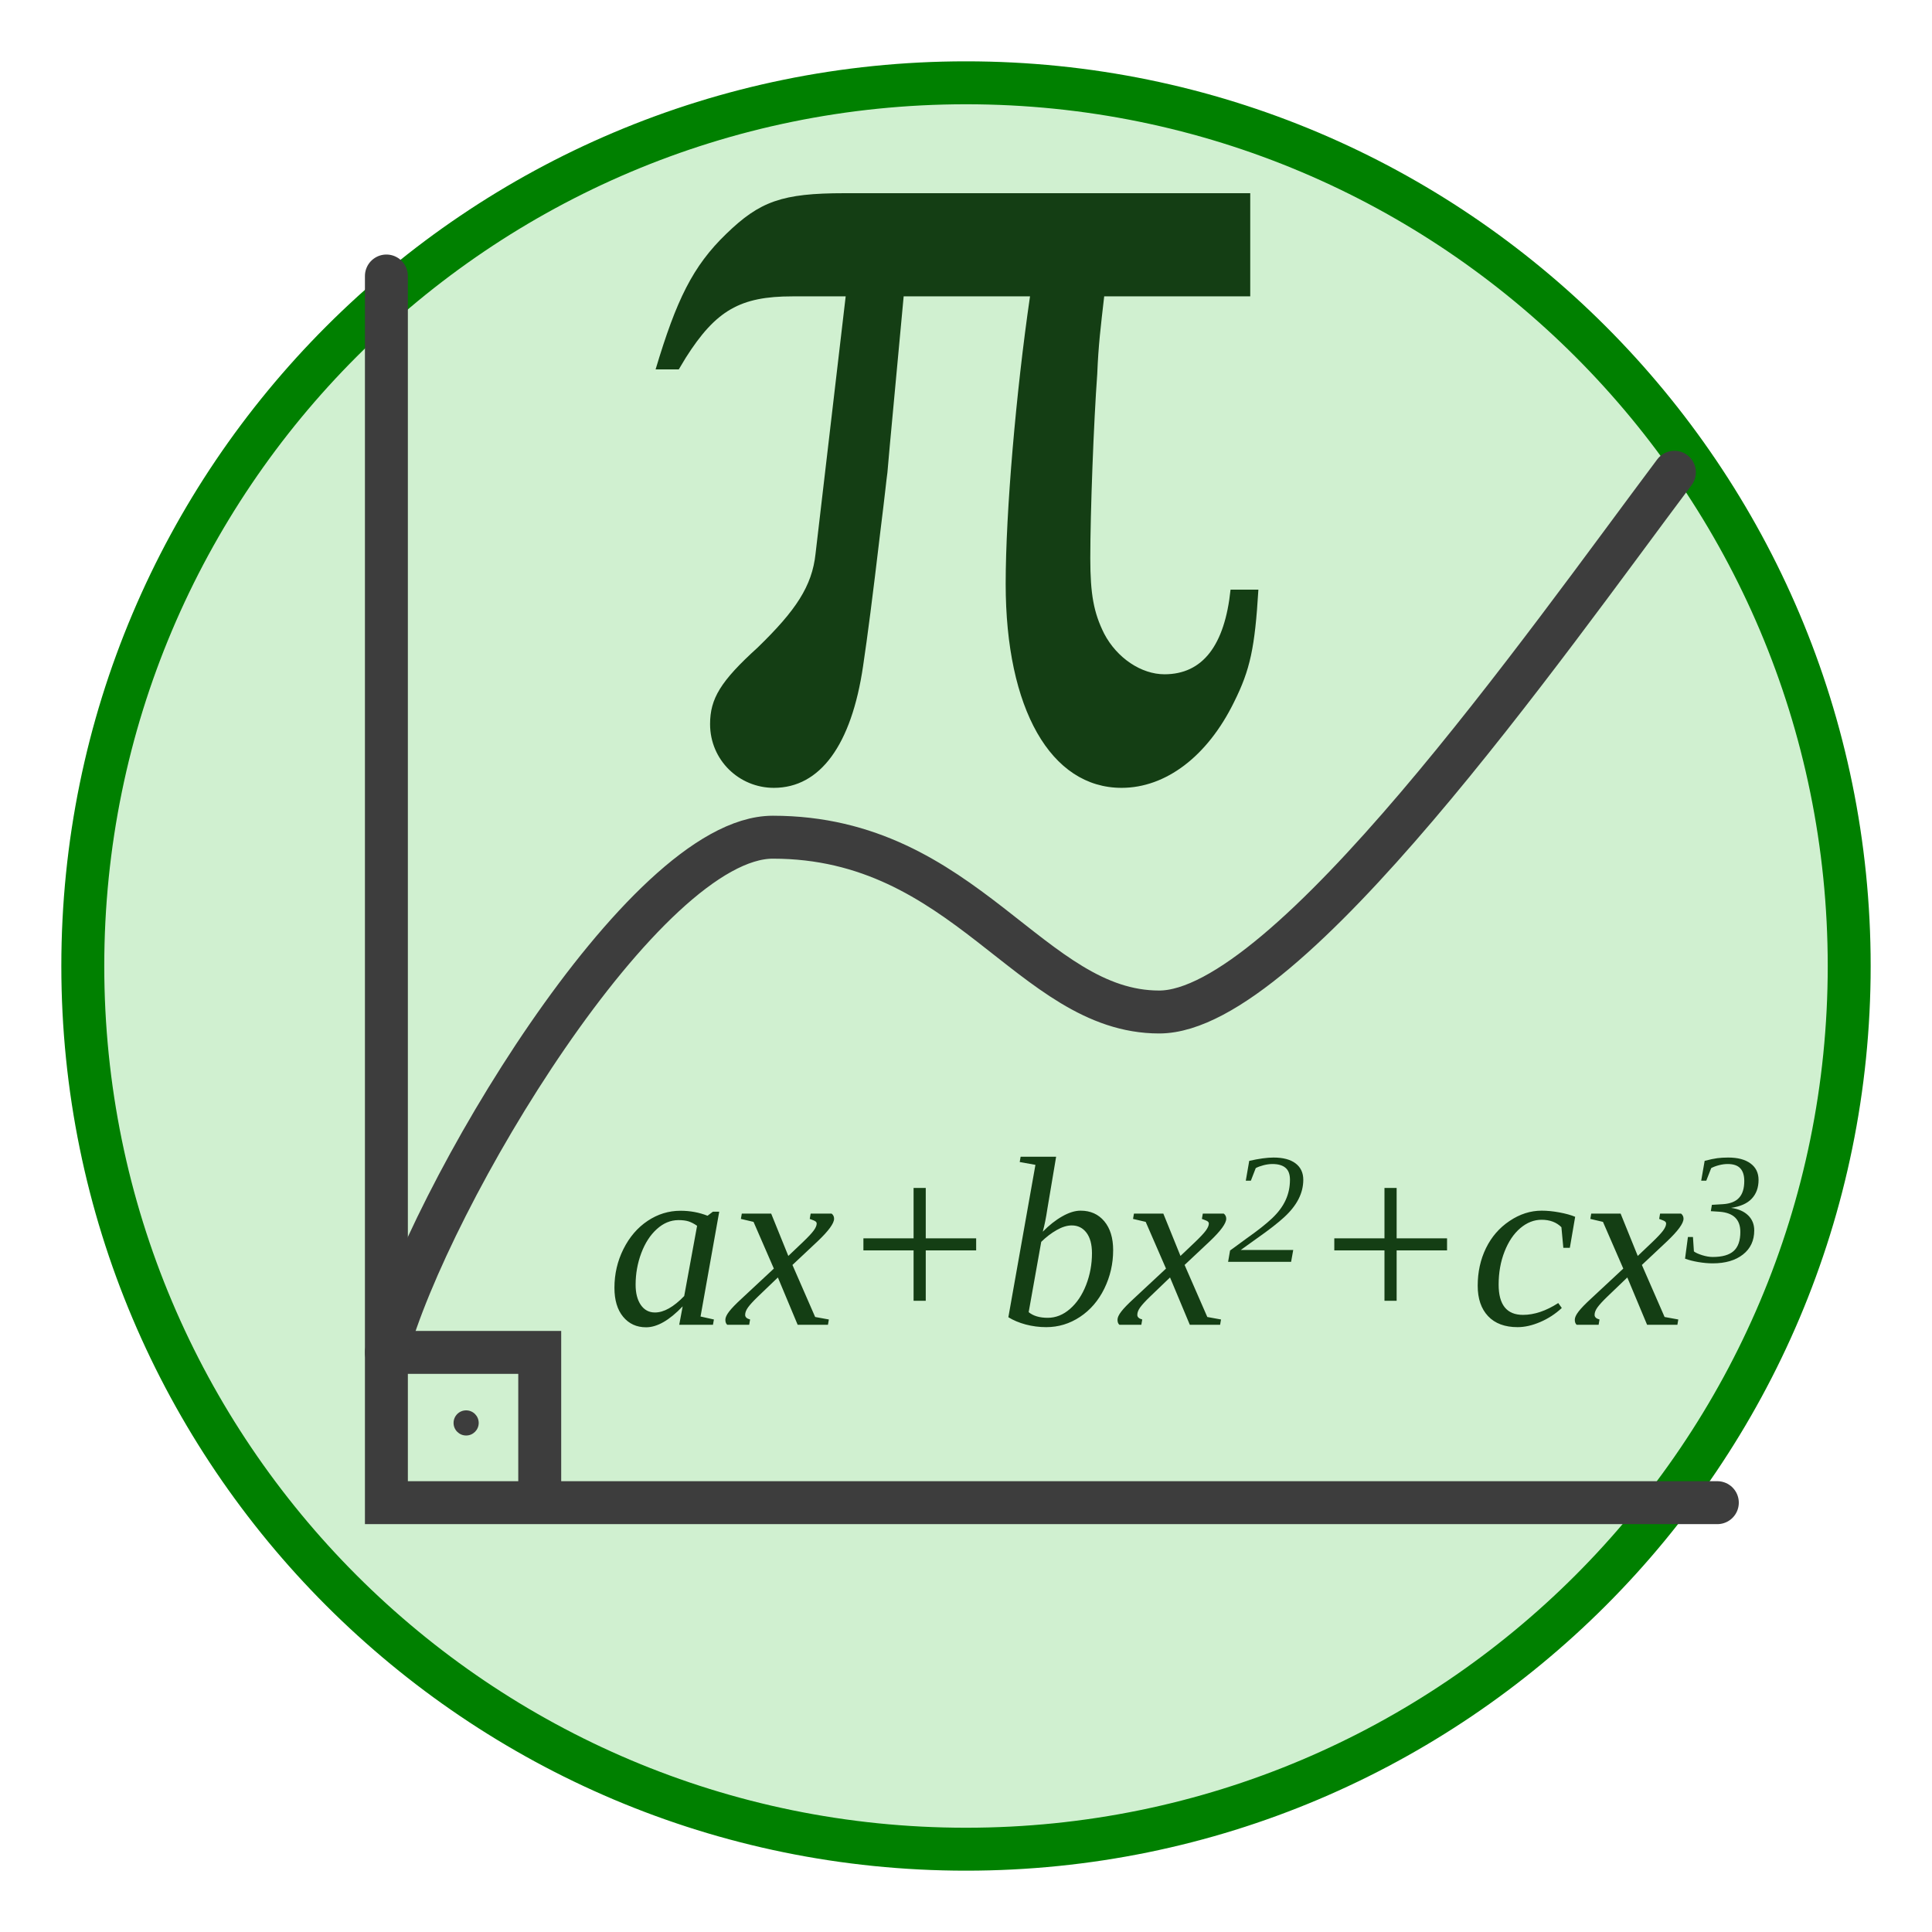
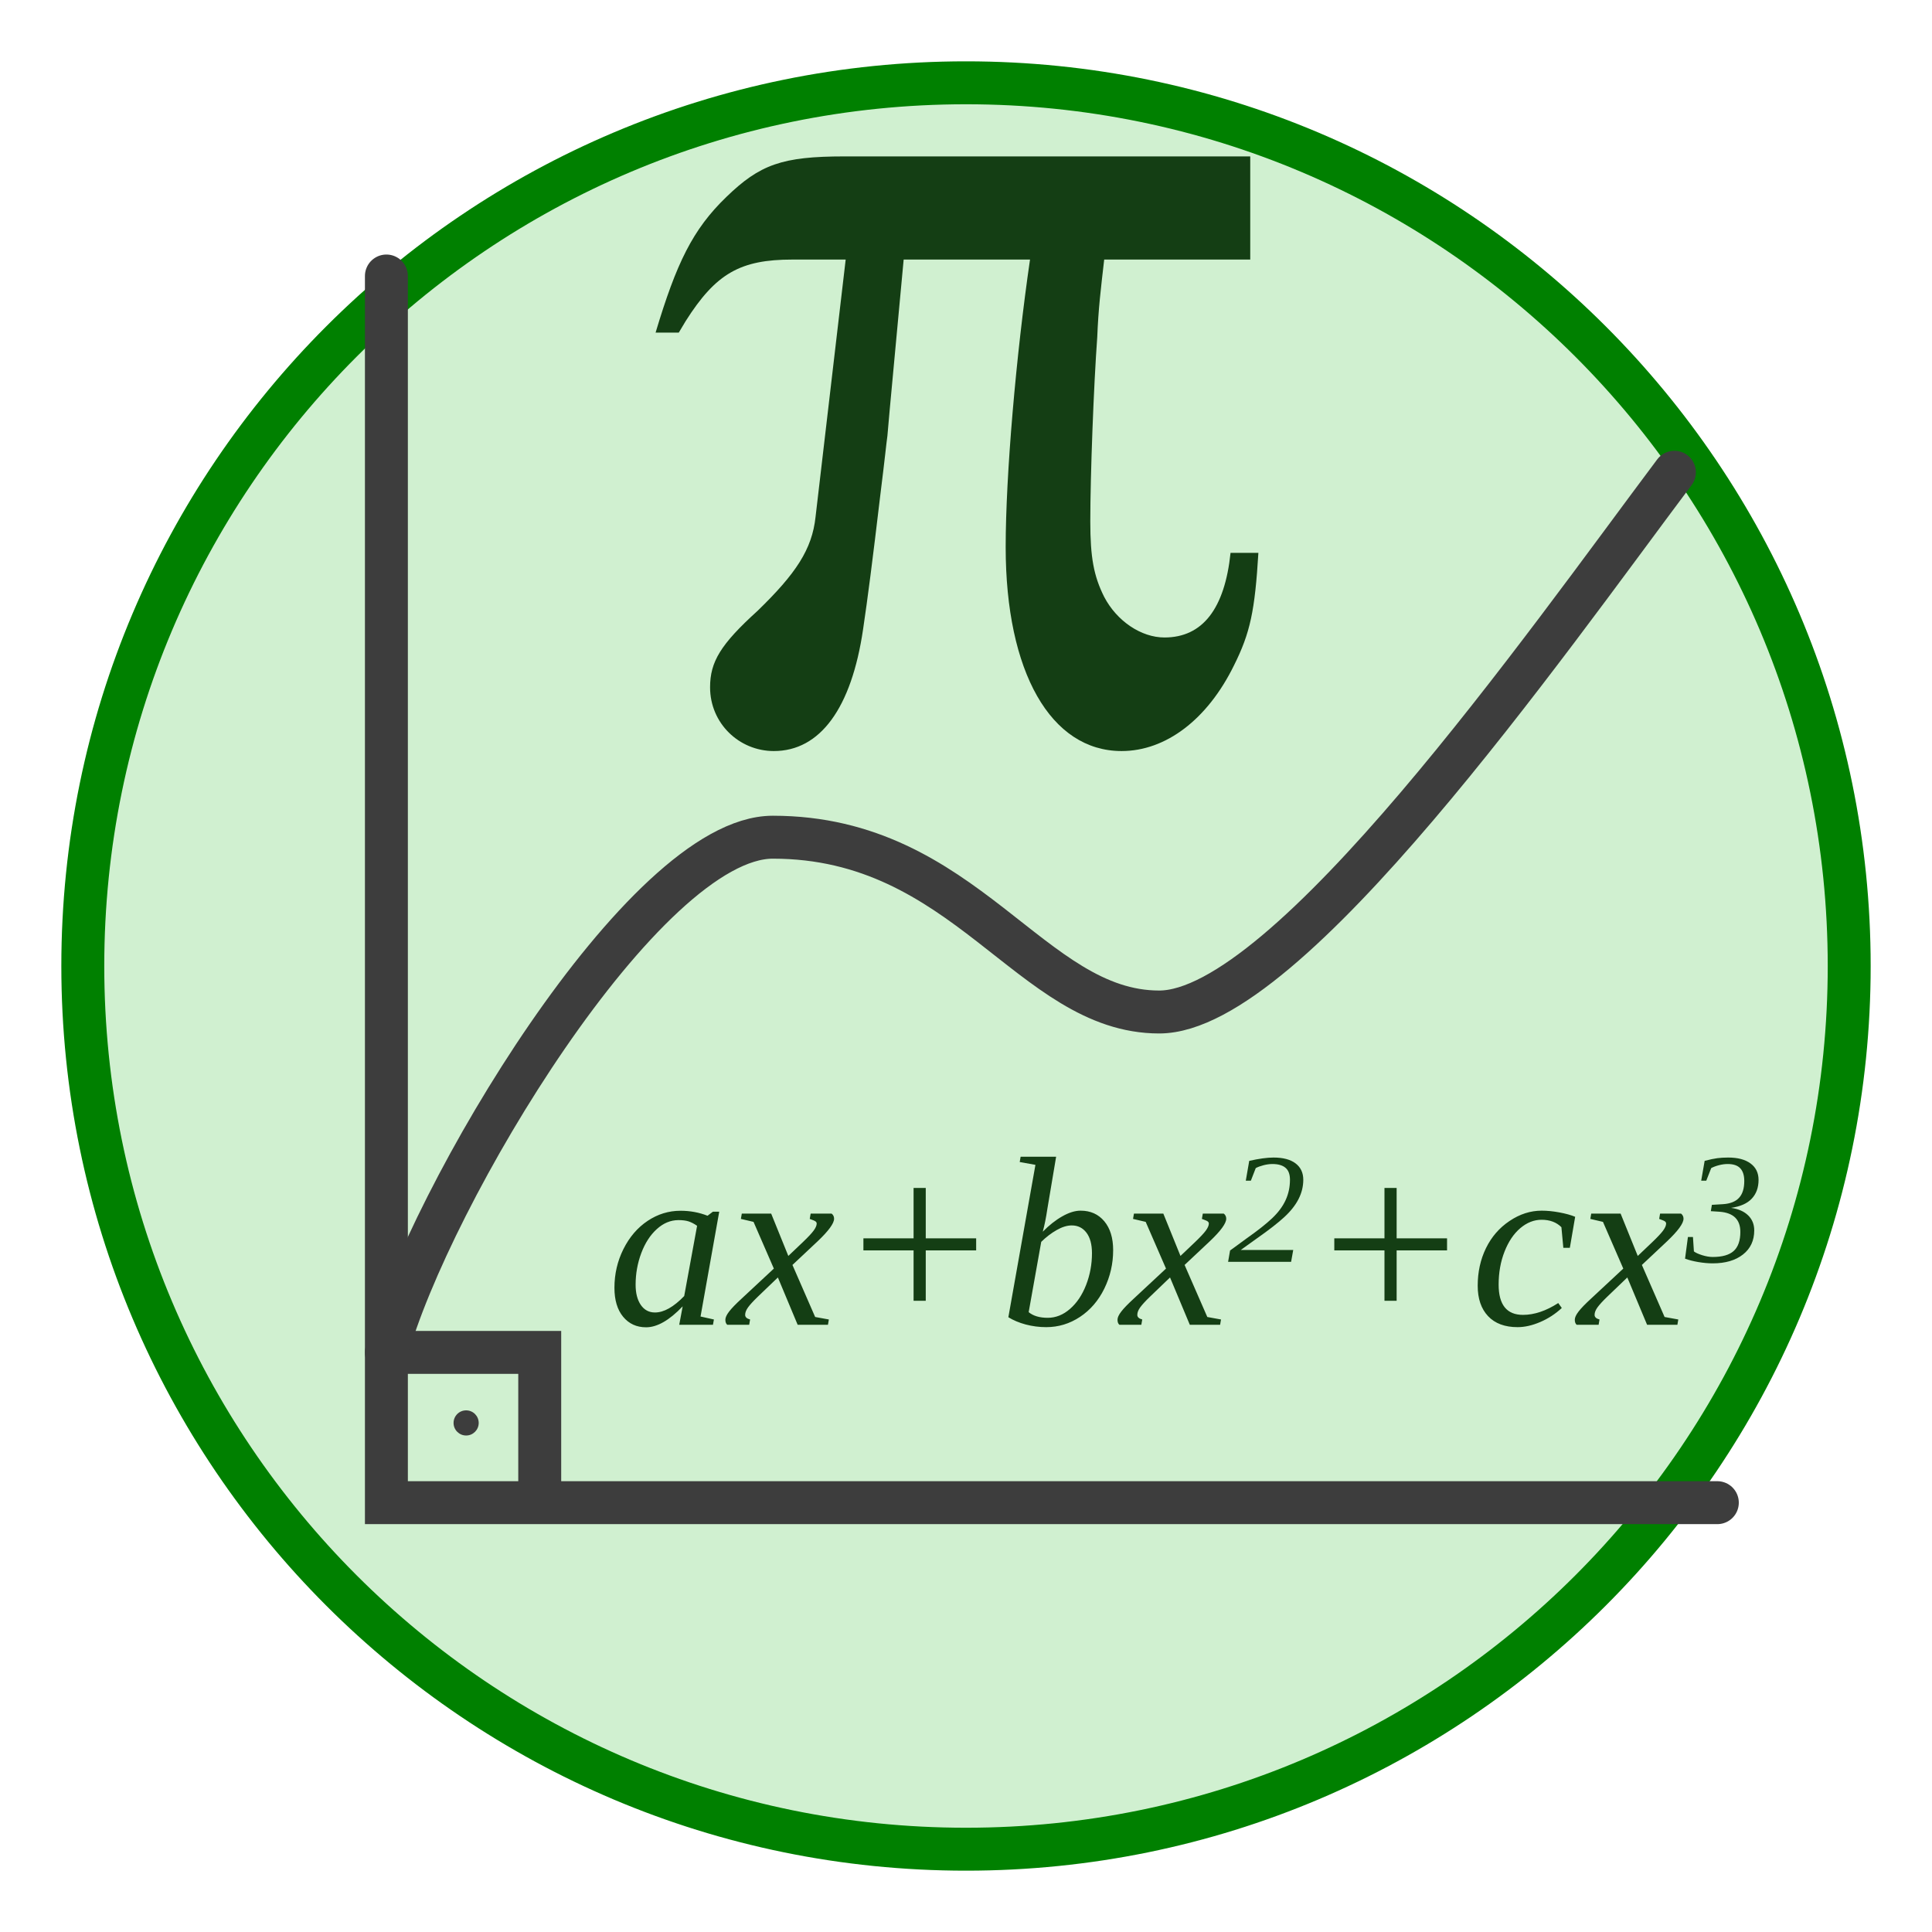
<svg xmlns="http://www.w3.org/2000/svg" width="630" height="630" viewBox="0 0 630 630">
  <style>
.fillSymbol {
  fill: hsl(120, 52%, 16%);
}
.strokePanel {
  stroke: green;
}
.fillPanel {
  fill: hsl(120, 52%, 88%);
}
.strokeTrace {
  fill: none;
  stroke: hsl(0, 0%, 24%);
}
.fillTrace {
  fill: hsl(0, 0%, 24%);
}
@media (prefers-color-scheme: dark) {
.fillSymbol {
  fill: hsl(120, 52%, 88%);
}
.strokePanel {
  stroke: green;
}
.fillPanel {
  fill: hsl(120, 52%, 16%);
}
.strokeTrace {
  stroke: hsl(0, 0%, 92%);
}
.fillTrace {
  fill: hsl(0, 0%, 92%);
}
}
  </style>
  <circle style="fill:none;stroke:none;stroke-opacity:1" cx="315" cy="315" r="315" />
  <circle class="strokePanel fillPanel" style="stroke-width:14px" cx="315" cy="315" r="288" />
-   <text class="fillSymbol" style="font-size:378px;font-family:Symbol" x="210" y="252">p</text>
+   <text class="fillSymbol" style="font-size:378px;font-family:Symbol" x="210" y="240">p</text>
  <text class="fillSymbol" style="font-size:79px;font-family:'Times New Roman';font-style:italic" x="198" y="432">ax+bx<tspan style="font-size:65%;baseline-shift:super">2</tspan>+cx<tspan style="font-size:65%;baseline-shift:super">3</tspan>
  </text>
  <path class="strokeTrace" style="stroke-width:14px;stroke-linecap:round" d="M 126,90 V 490 H 560" />
  <path class="strokeTrace" style="stroke-width:14px" d="M 126,441 H 176 V 490" />
  <circle class="fillTrace" style="stroke:none" cx="152" cy="464" r="4.1" />
  <path class="strokeTrace" style="stroke-width:14px;stroke-linecap:round" d="M 126,441 C 140,390 210,273 252,273 315,273 336,330 378,330 420,330 504,210 546,154" />
</svg>
